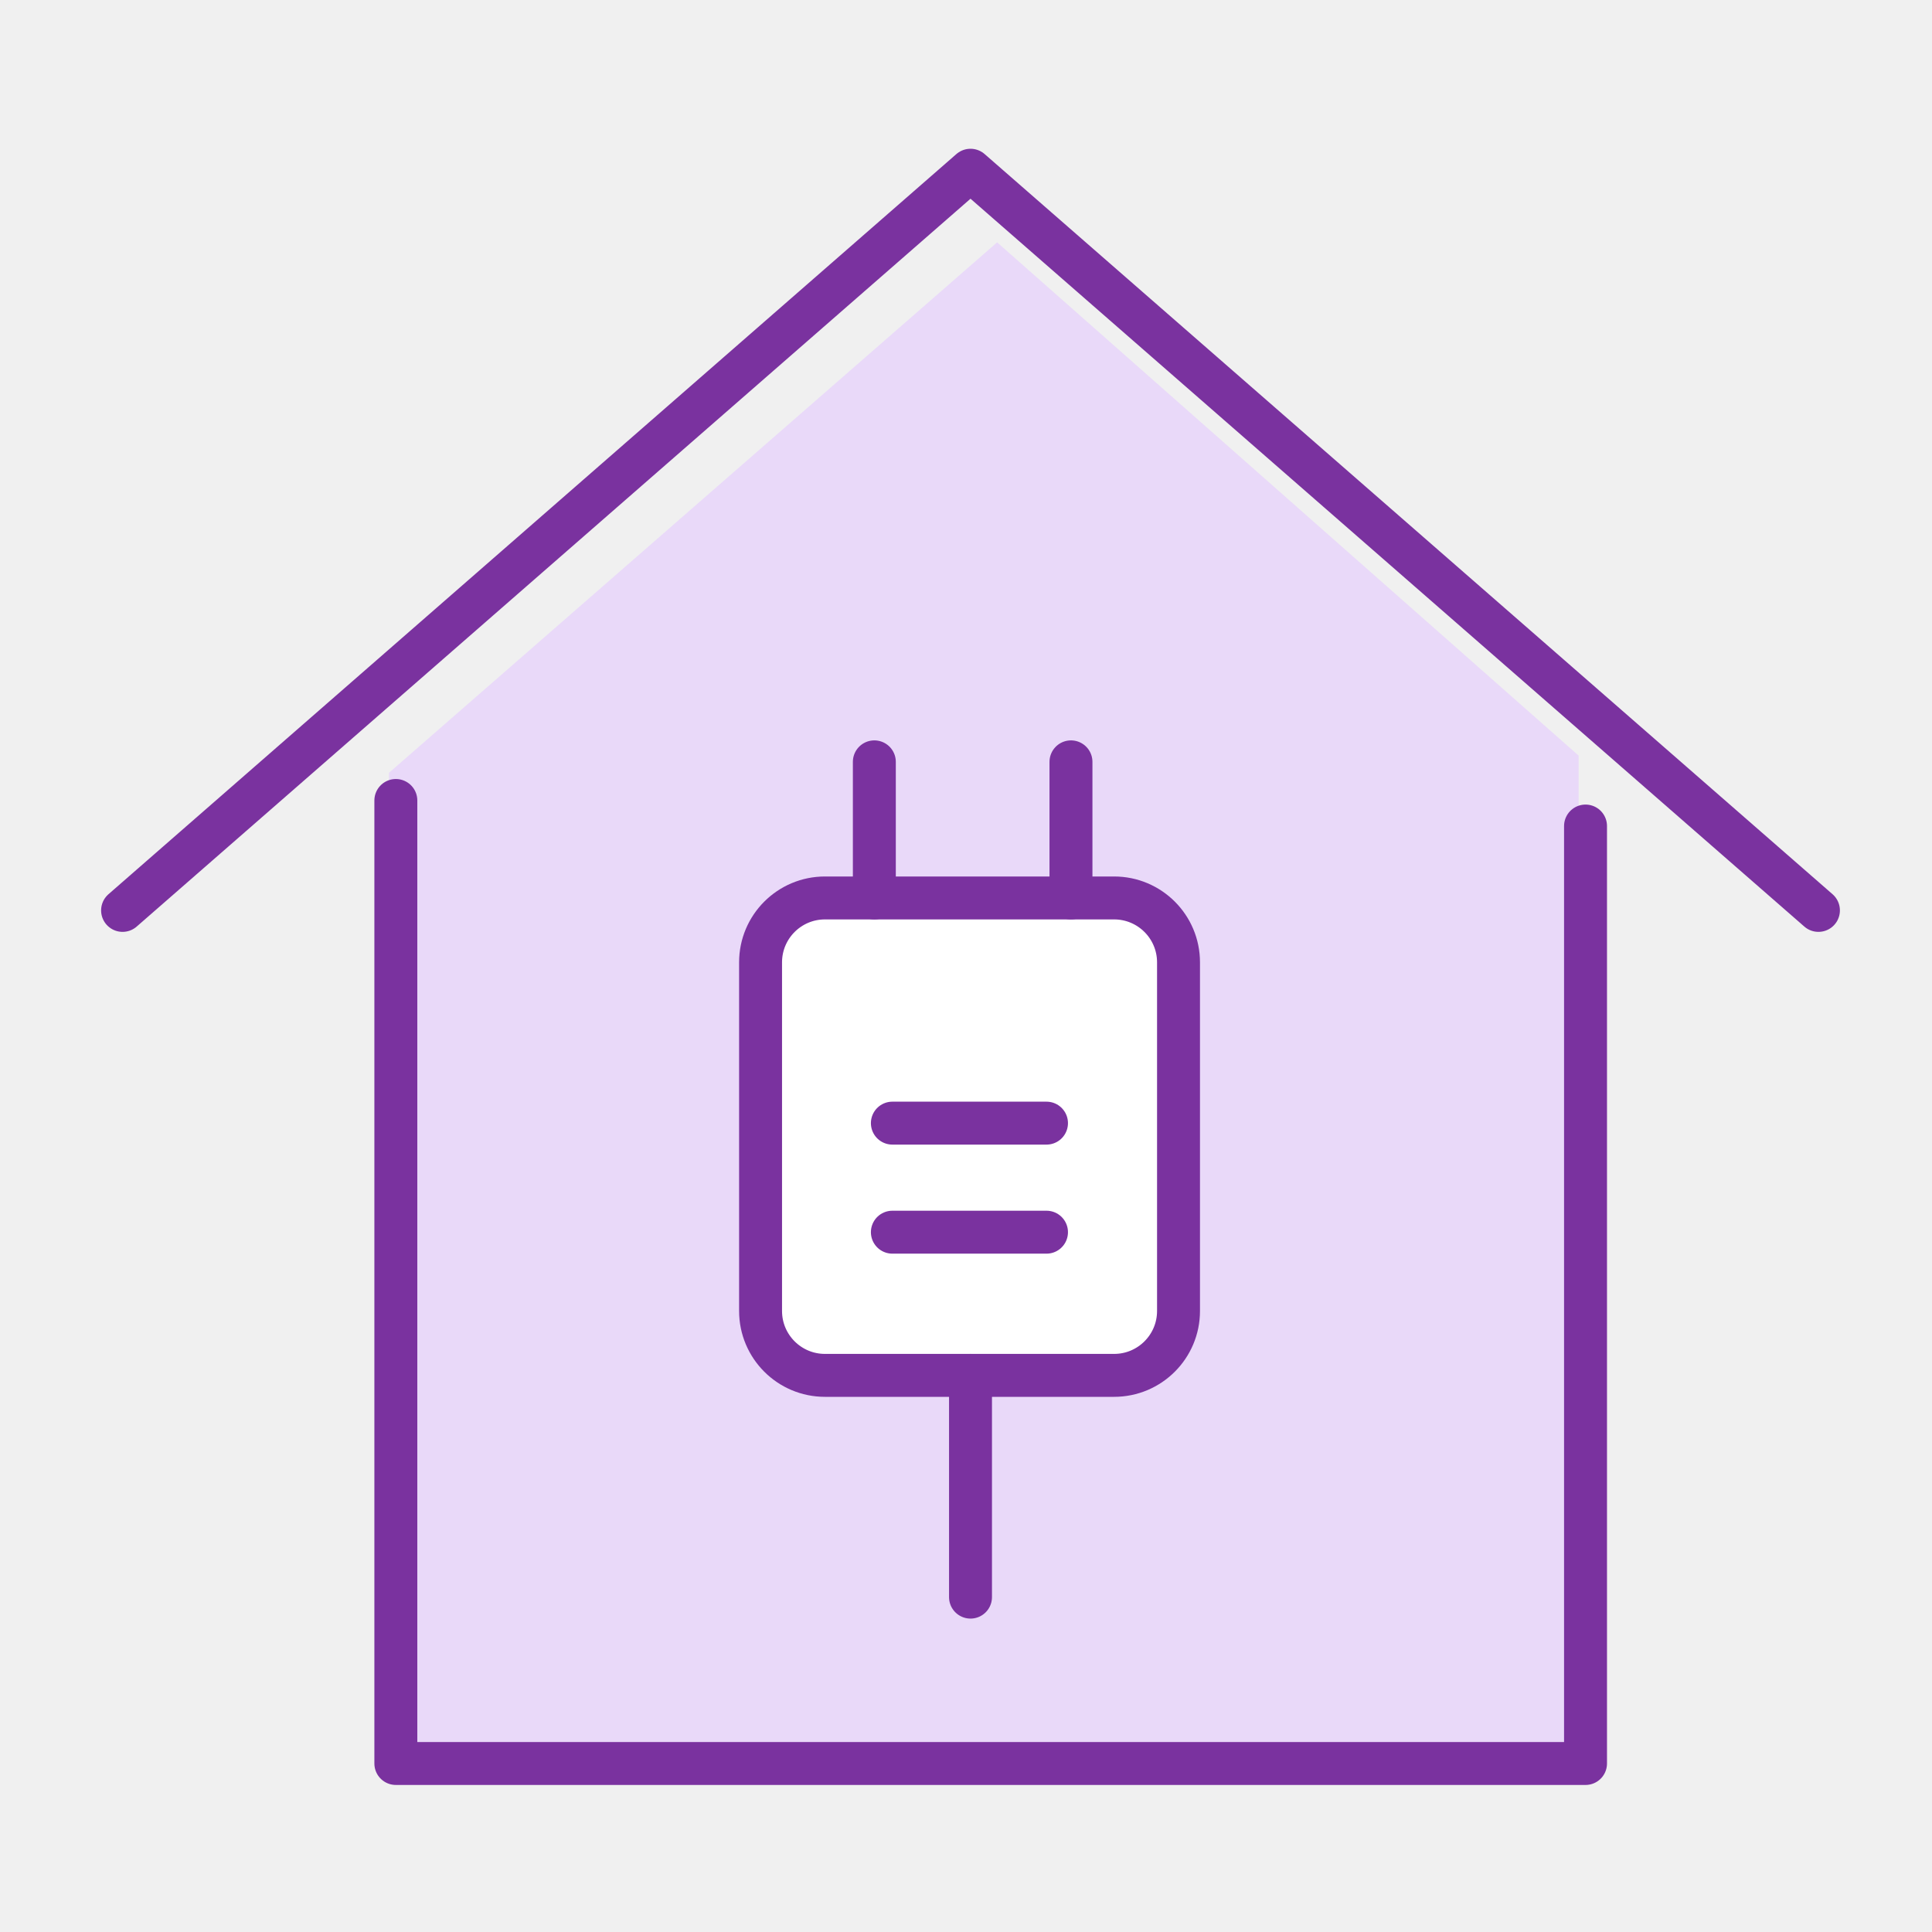
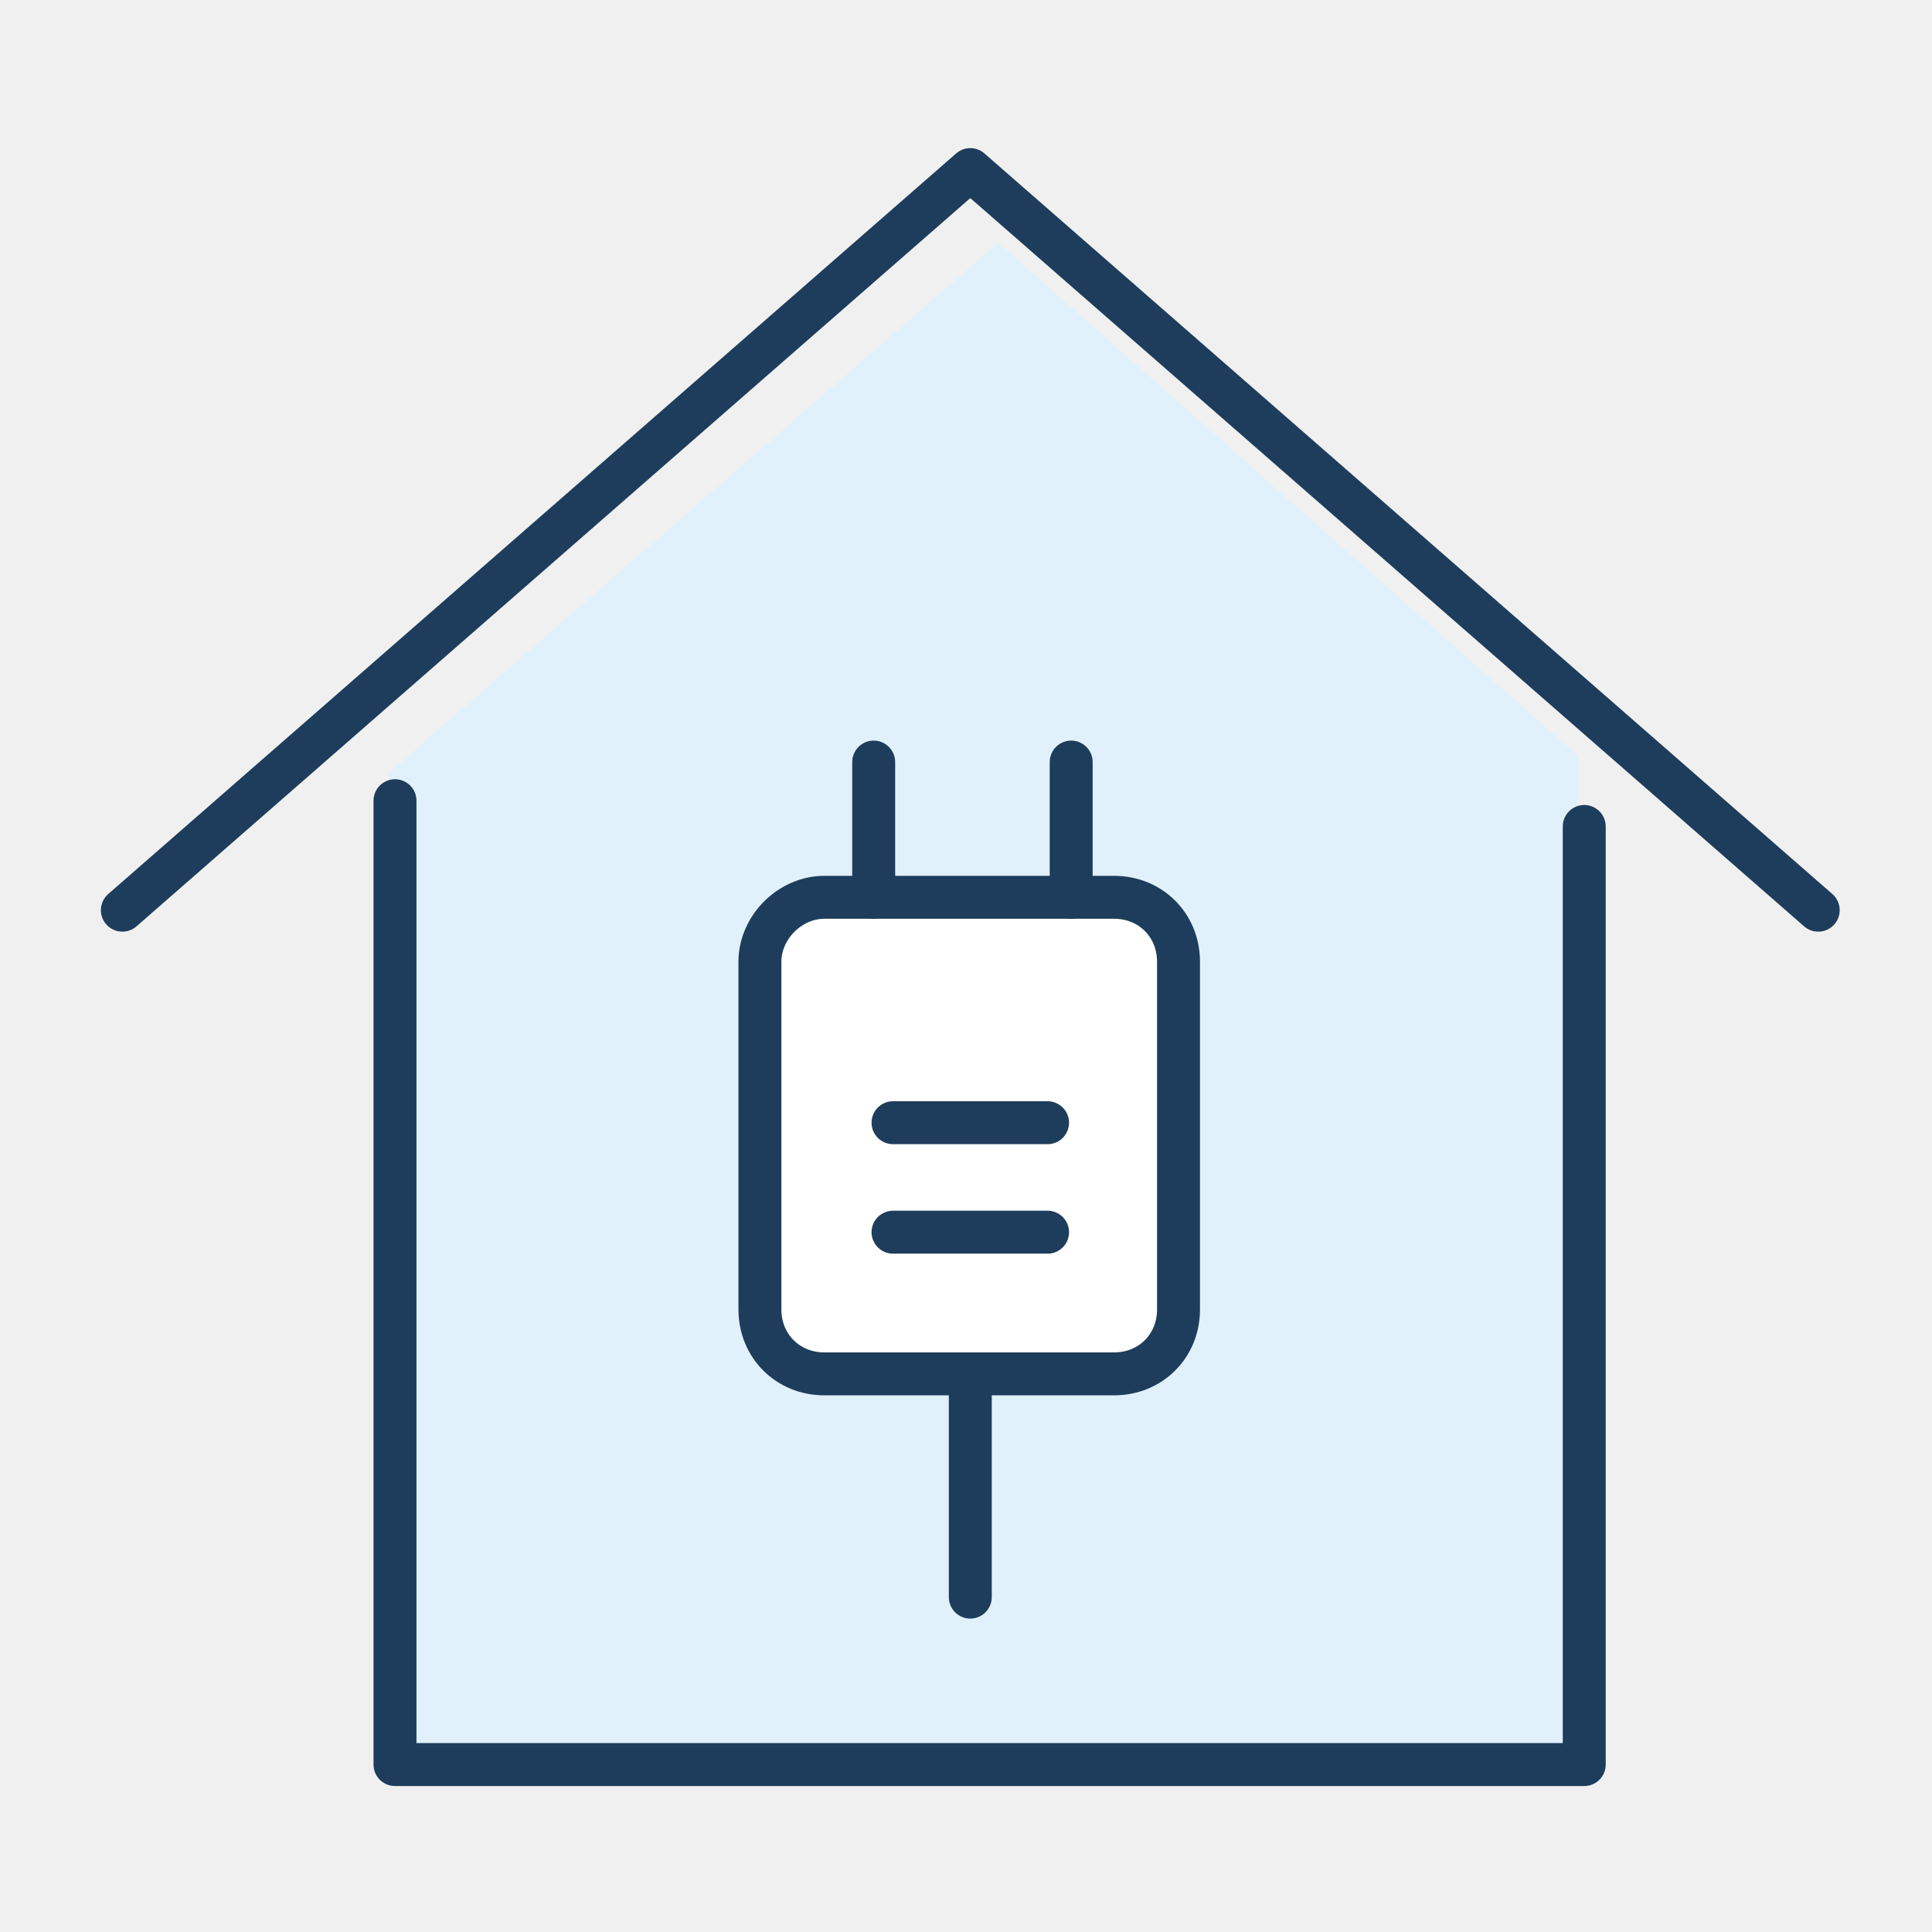
- <svg xmlns="http://www.w3.org/2000/svg" id="Layer_1" data-name="Layer 1" viewBox="0 0 90 90">
-   <defs>
-     <style>.cls-1{fill:#e9d9f9;}.cls-2{fill:none;stroke-linecap:round;stroke-linejoin:round;}.cls-2,.cls-3{stroke:#7a329f;stroke-width:2px;}.cls-3{fill:#fff;stroke-miterlimit:10;}</style>
-   </defs>
-   <path class="cls-1" d="M46.45,11.29,18.12,36v46.2H73.54v-47a.43.43,0,0,0,0,0Z" />
-   <path class="cls-2" d="M18.44,37.29V82.15H73.86V38.48a.43.43,0,0,1,0,0" />
-   <polyline class="cls-2" points="84.71 42.41 45.21 7.93 5.71 42.41" />
-   <rect class="cls-3" x="35.43" y="41.83" width="19.47" height="22.24" rx="3" ry="3" />
-   <line class="cls-2" x1="45.21" y1="64.07" x2="45.21" y2="74.4" />
-   <line class="cls-2" x1="40.73" y1="35.49" x2="40.73" y2="41.83" />
-   <line class="cls-2" x1="41.57" y1="52.32" x2="48.75" y2="52.32" />
-   <line class="cls-2" x1="41.57" y1="57.4" x2="48.75" y2="57.4" />
-   <line class="cls-2" x1="49.89" y1="35.49" x2="49.89" y2="41.83" />
+ <svg xmlns="http://www.w3.org/2000/svg" version="1.1" id="Layer_1" x="0px" y="0px" viewBox="0 0 90 90" style="enable-background:new 0 0 90 90;" xml:space="preserve">
+   <style type="text/css">
+ 	.st0{fill:#E1F1FB;}
+ 	.st1{fill:none;stroke:#1E3D5C;stroke-width:2;stroke-linecap:round;stroke-linejoin:round;}
+ 	.st2{fill:#FFFFFF;stroke:#1E3D5C;stroke-width:2;stroke-miterlimit:10;}
+ </style>
+   <path class="st0" d="M46.5,11.3L18.1,36v46.2h55.4v-47l0,0L46.5,11.3z" />
+   <path class="st1" d="M18.4,37.3v44.9h55.4V38.5l0,0" />
+   <polyline class="st1" points="84.7,42.4 45.2,7.9 5.7,42.4 " />
+   <path class="st2" d="M38.4,41.8h13.5c1.7,0,3,1.3,3,3V61c0,1.7-1.3,3-3,3H38.4c-1.7,0-3-1.3-3-3V44.8C35.4,43.2,36.8,41.8,38.4,41.8  z" />
+   <line class="st1" x1="45.2" y1="64.1" x2="45.2" y2="74.4" />
+   <line class="st1" x1="40.7" y1="35.5" x2="40.7" y2="41.8" />
+   <line class="st1" x1="41.6" y1="52.3" x2="48.8" y2="52.3" />
+   <line class="st1" x1="41.6" y1="57.4" x2="48.8" y2="57.4" />
+   <line class="st1" x1="49.9" y1="35.5" x2="49.9" y2="41.8" />
</svg>
